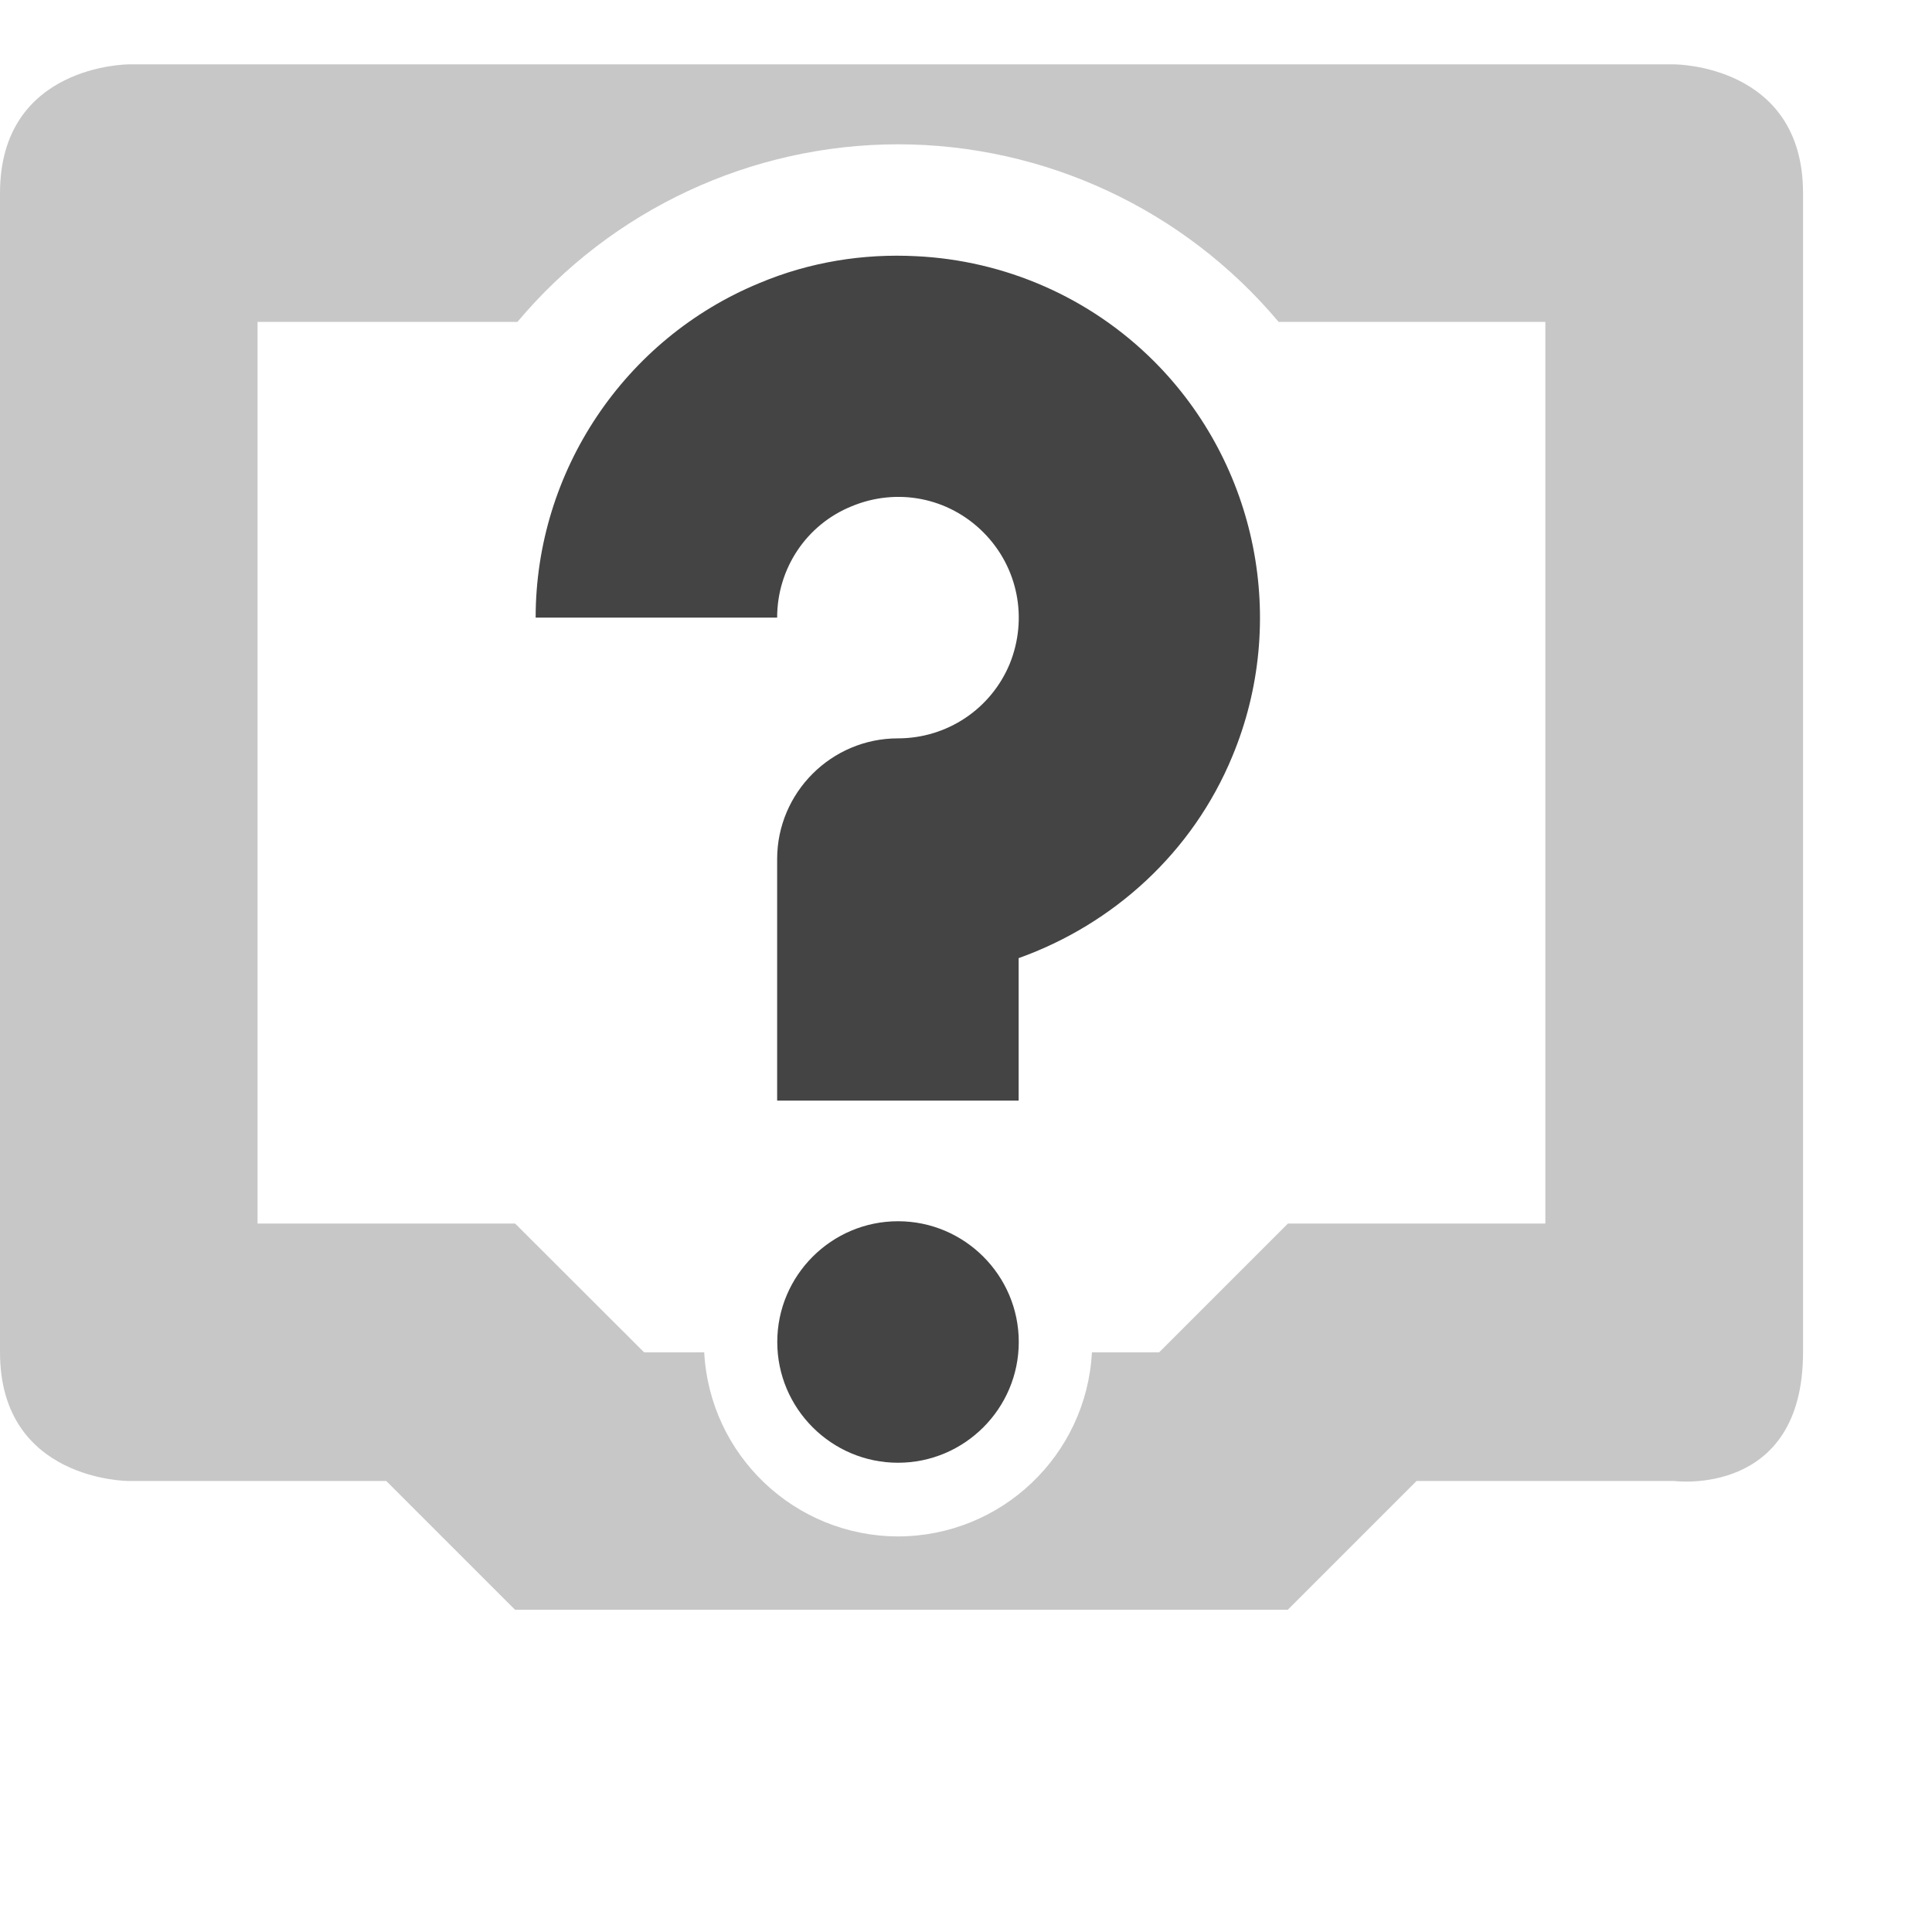
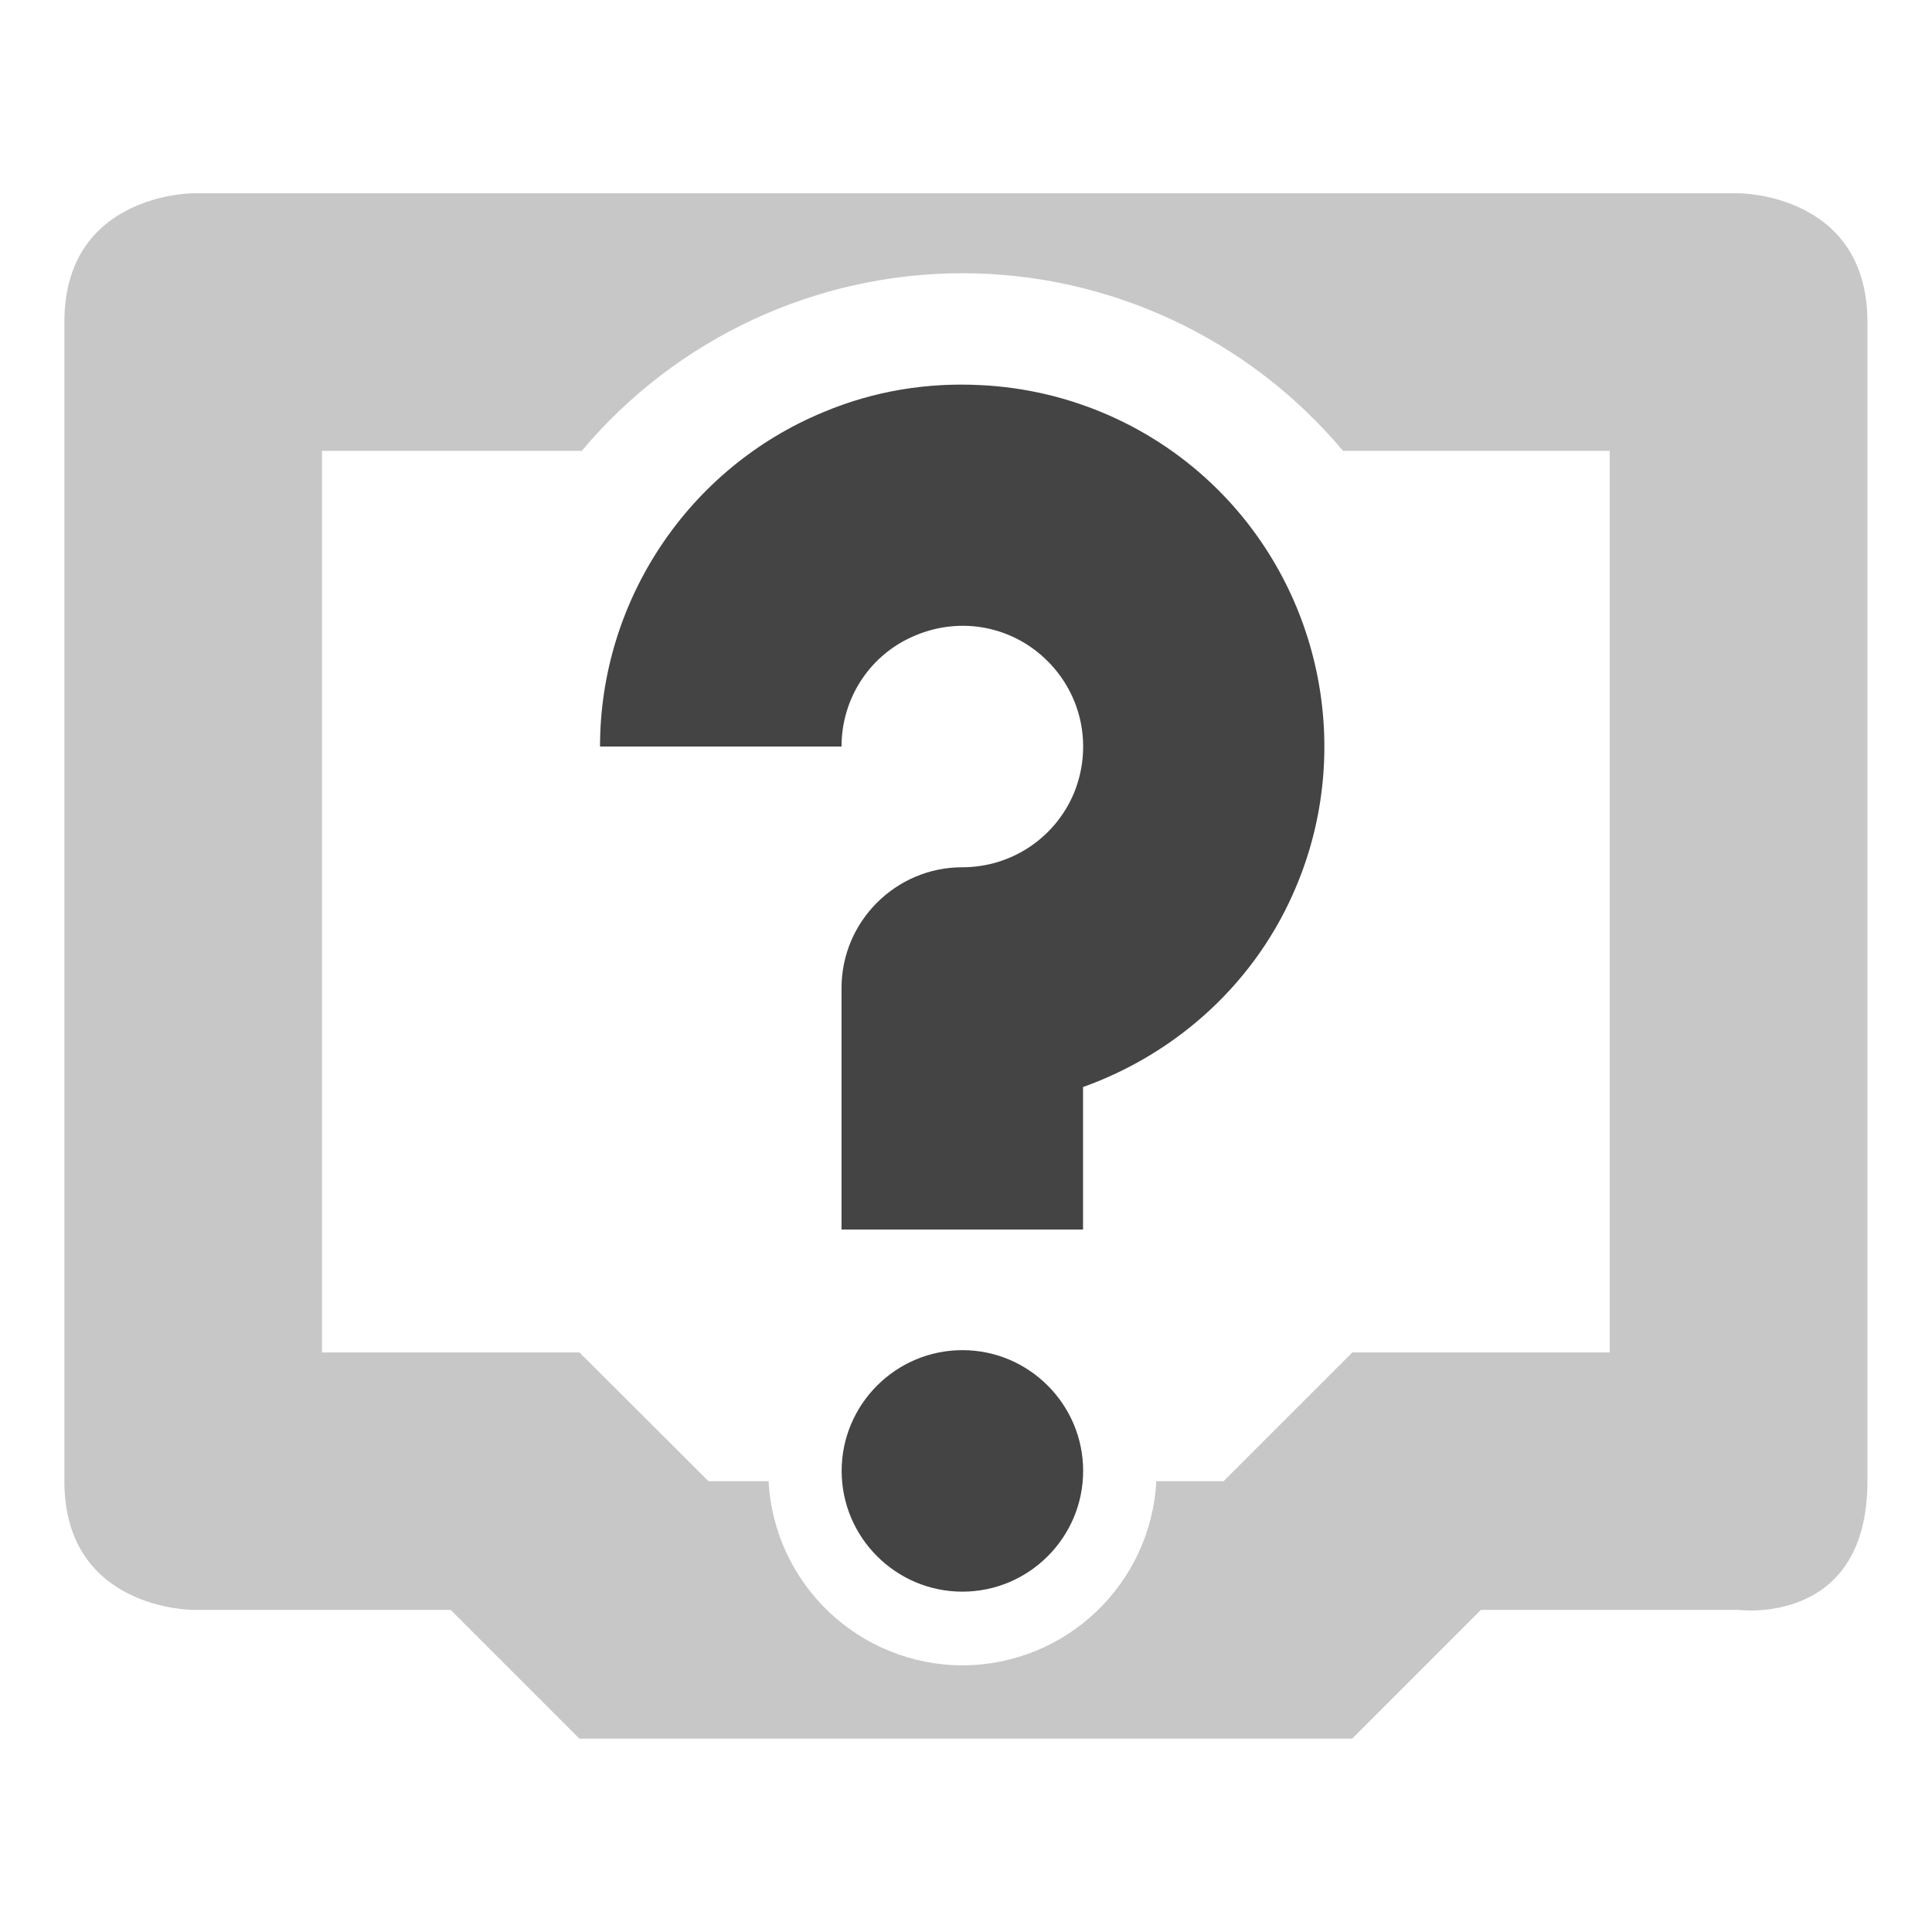
<svg xmlns="http://www.w3.org/2000/svg" width="16" height="16" version="1.1" id="svg7" xml:space="preserve">
  <defs id="defs3">
    <style id="current-color-scheme" type="text/css">
   .ColorScheme-Text { color:#dfdfdf; } .ColorScheme-Highlight { color:#4285f4; }
  </style>
    <style id="current-color-scheme-6" type="text/css">
   .ColorScheme-Text { color:#dfdfdf; } .ColorScheme-Highlight { color:#4285f4; } .ColorScheme-NeutralText { color:#ff9800; } .ColorScheme-PositiveText { color:#4caf50; } .ColorScheme-NegativeText { color:#f44336; }
  </style>
  </defs>
-   <g id="g804">
+   <g id="g804" transform="translate(0.533203,1.067586)">
    <path id="path2" style="opacity:0.3;fill:#444444;fill-opacity:1;stroke-width:1.067" d="M 1.066,0.533 C 1.066,0.533 0,0.533 0,1.599 v 9.6 c 0,1.067 1.066,1.066 1.066,1.066 h 2.133 l 1.066,1.066 h 6.4 l 1.066,-1.066 h 2.135 c 0,0 1.066,0.139 1.066,-1.066 V 1.599 c 0,-1.067 -1.066,-1.066 -1.066,-1.066 z m 6.369,0.662 a 4.12,4.12 0 0 1 3.154,1.471 h 2.209 V 10.133 H 10.666 L 9.6,11.199 H 9.043 A 1.611,1.611 0 0 1 7.438,12.724 1.611,1.611 0 0 1 5.832,11.199 H 5.334 L 4.266,10.133 H 2.133 V 2.666 H 4.285 A 4.12,4.12 0 0 1 7.436,1.195 Z" />
    <path style="fill:#444444;fill-opacity:1" d="M 7.437,10.114" id="path499" />
    <g id="g533" style="fill:#444444;fill-opacity:1" transform="translate(0,-2.0311995e-4)">
      <path style="fill:#444444;fill-opacity:1" d="m 7.437,10.114 c -0.551,0 -1,0.449 -1,1 0,0.551 0.449,1 1,1 0.551,0 1,-0.449 1,-1 0,-0.551 -0.449,-1 -1,-1 z" id="path497" />
      <path style="fill:#444444;fill-opacity:1" d="m 7.589,2.122 c -0.438,-0.023 -0.883,0.047 -1.301,0.223 -1.117,0.461 -1.852,1.559 -1.852,2.77 h 2 c 0,-0.406 0.242,-0.77 0.617,-0.922 0.375,-0.156 0.801,-0.074 1.09,0.215 0.289,0.289 0.371,0.715 0.219,1.09 -0.156,0.375 -0.52,0.617 -0.926,0.617 -0.551,0 -1,0.449 -1,1 v 2 h 2 v -1.18 c 0.785,-0.281 1.441,-0.875 1.77,-1.672 C 10.671,5.146 10.413,3.849 9.558,2.993 9.023,2.458 8.316,2.157 7.589,2.122 Z" id="path4" />
    </g>
  </g>
</svg>
